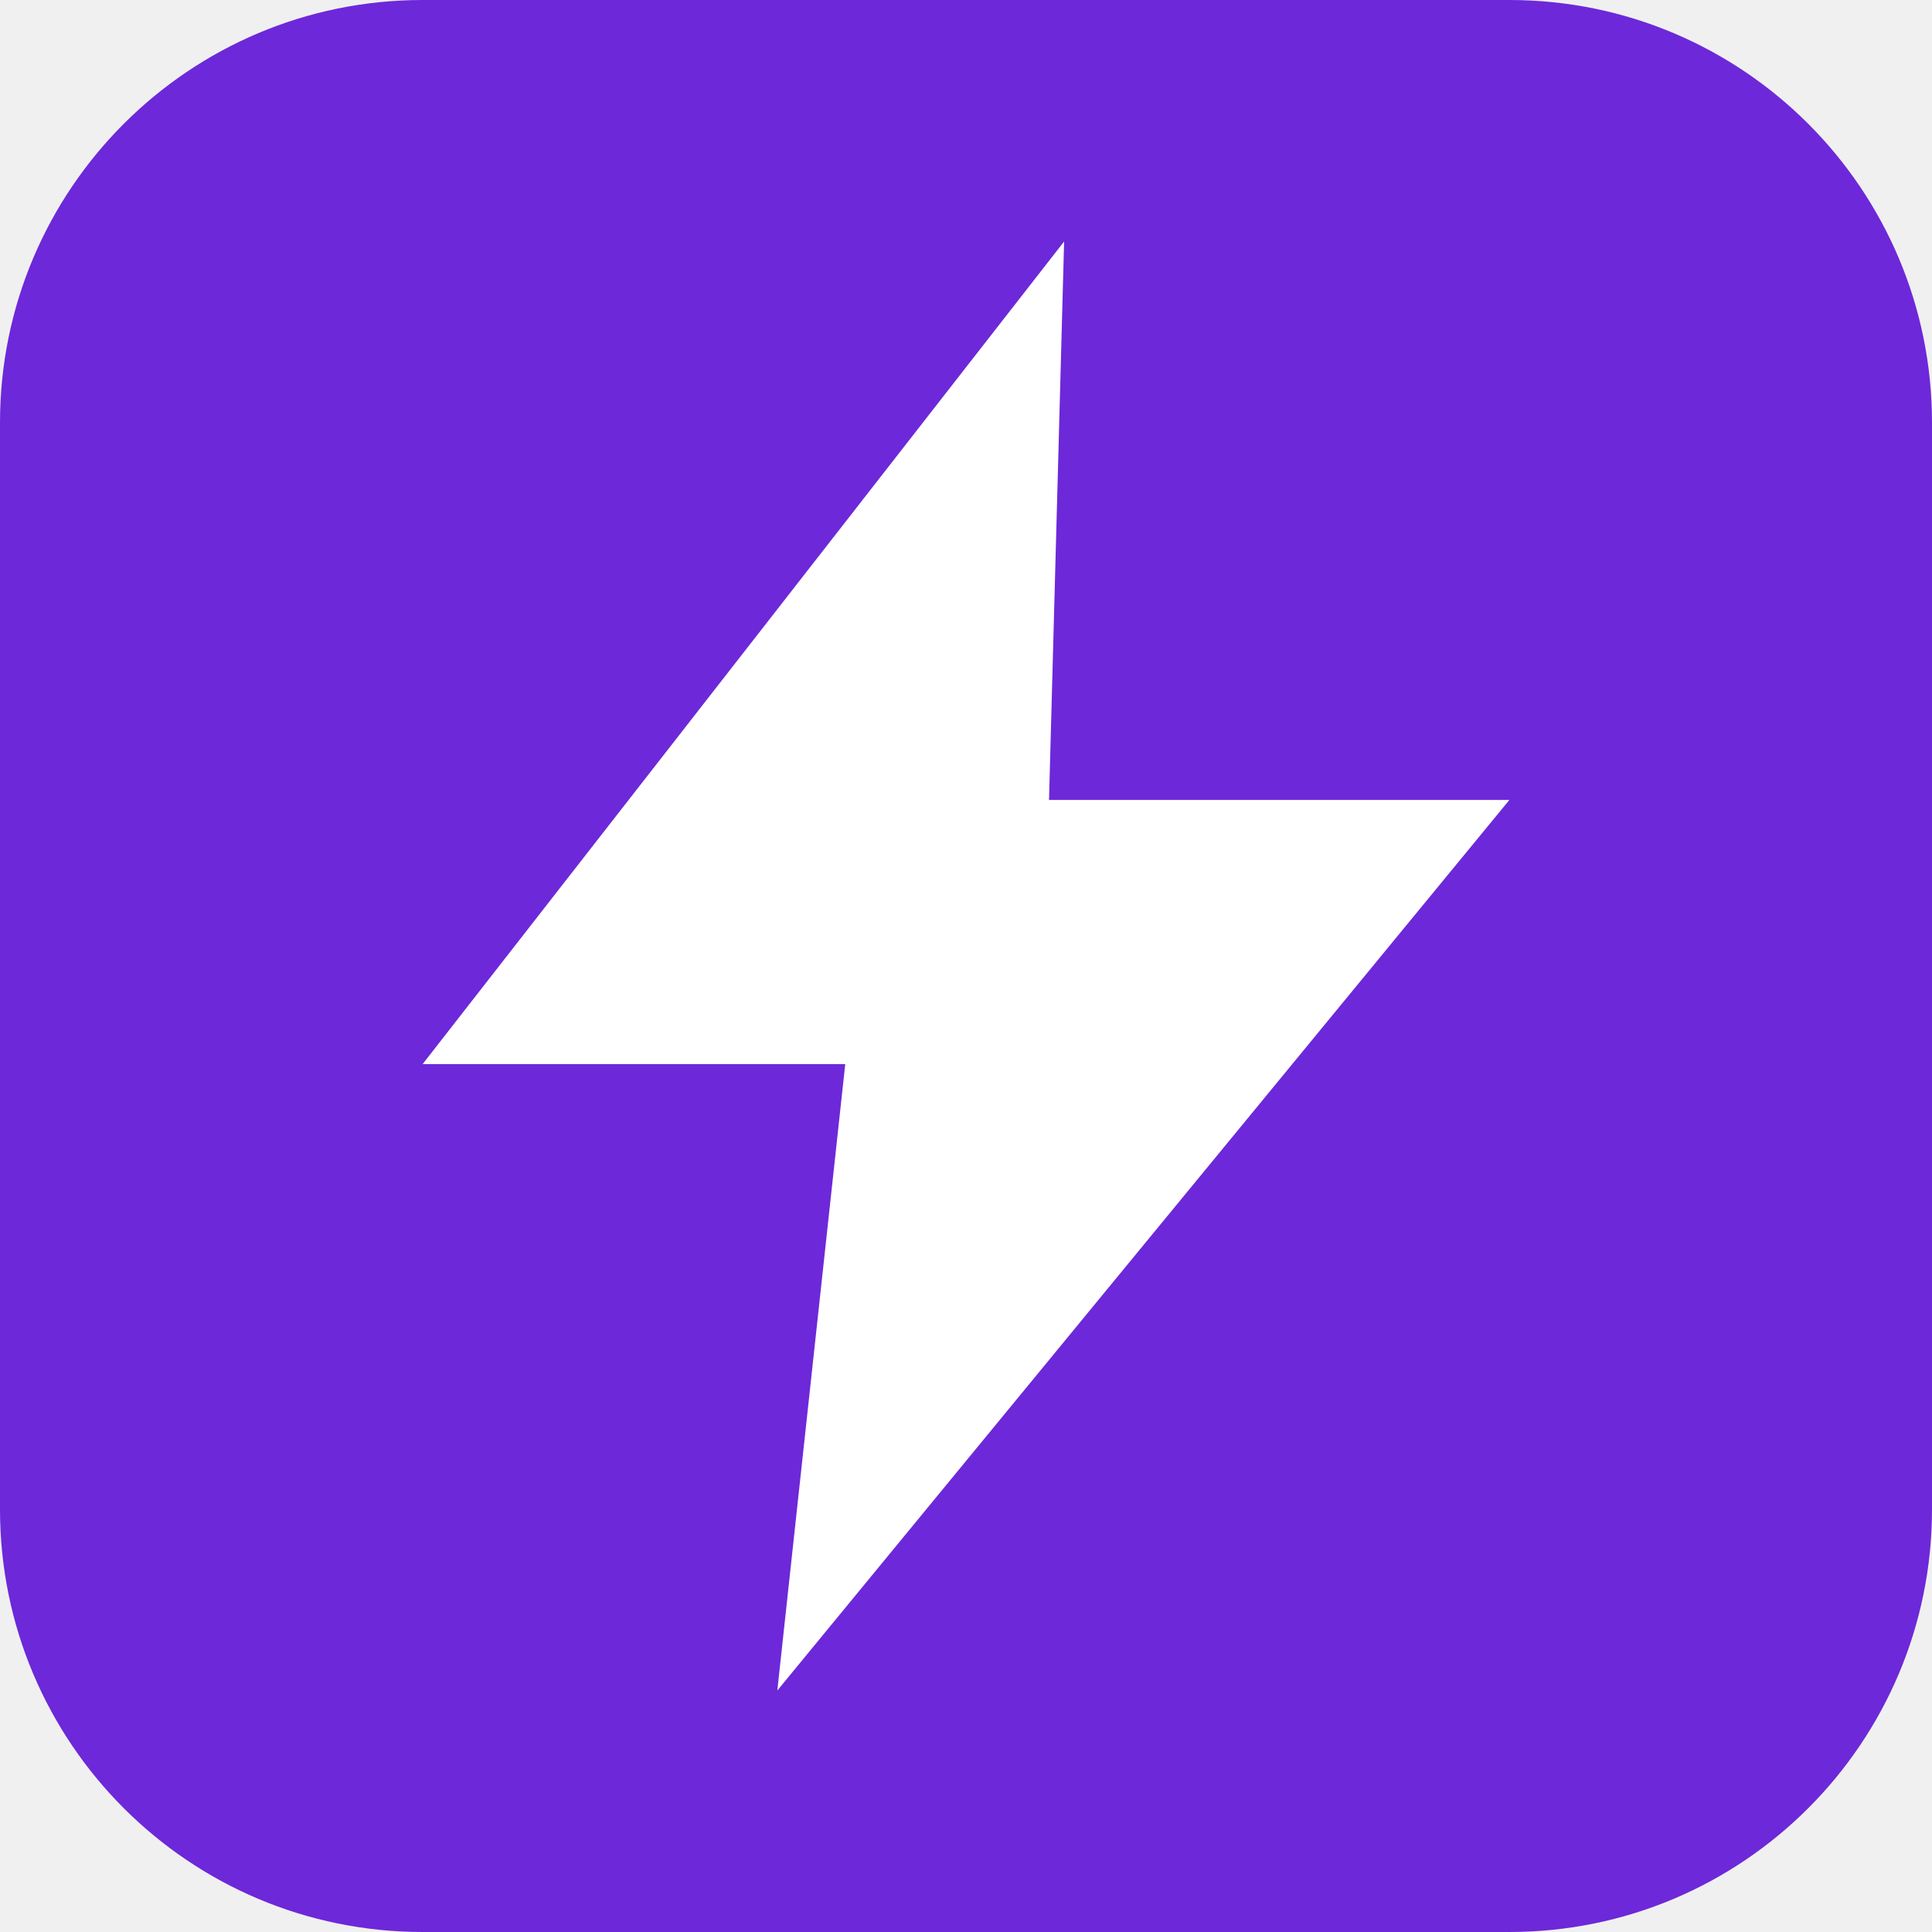
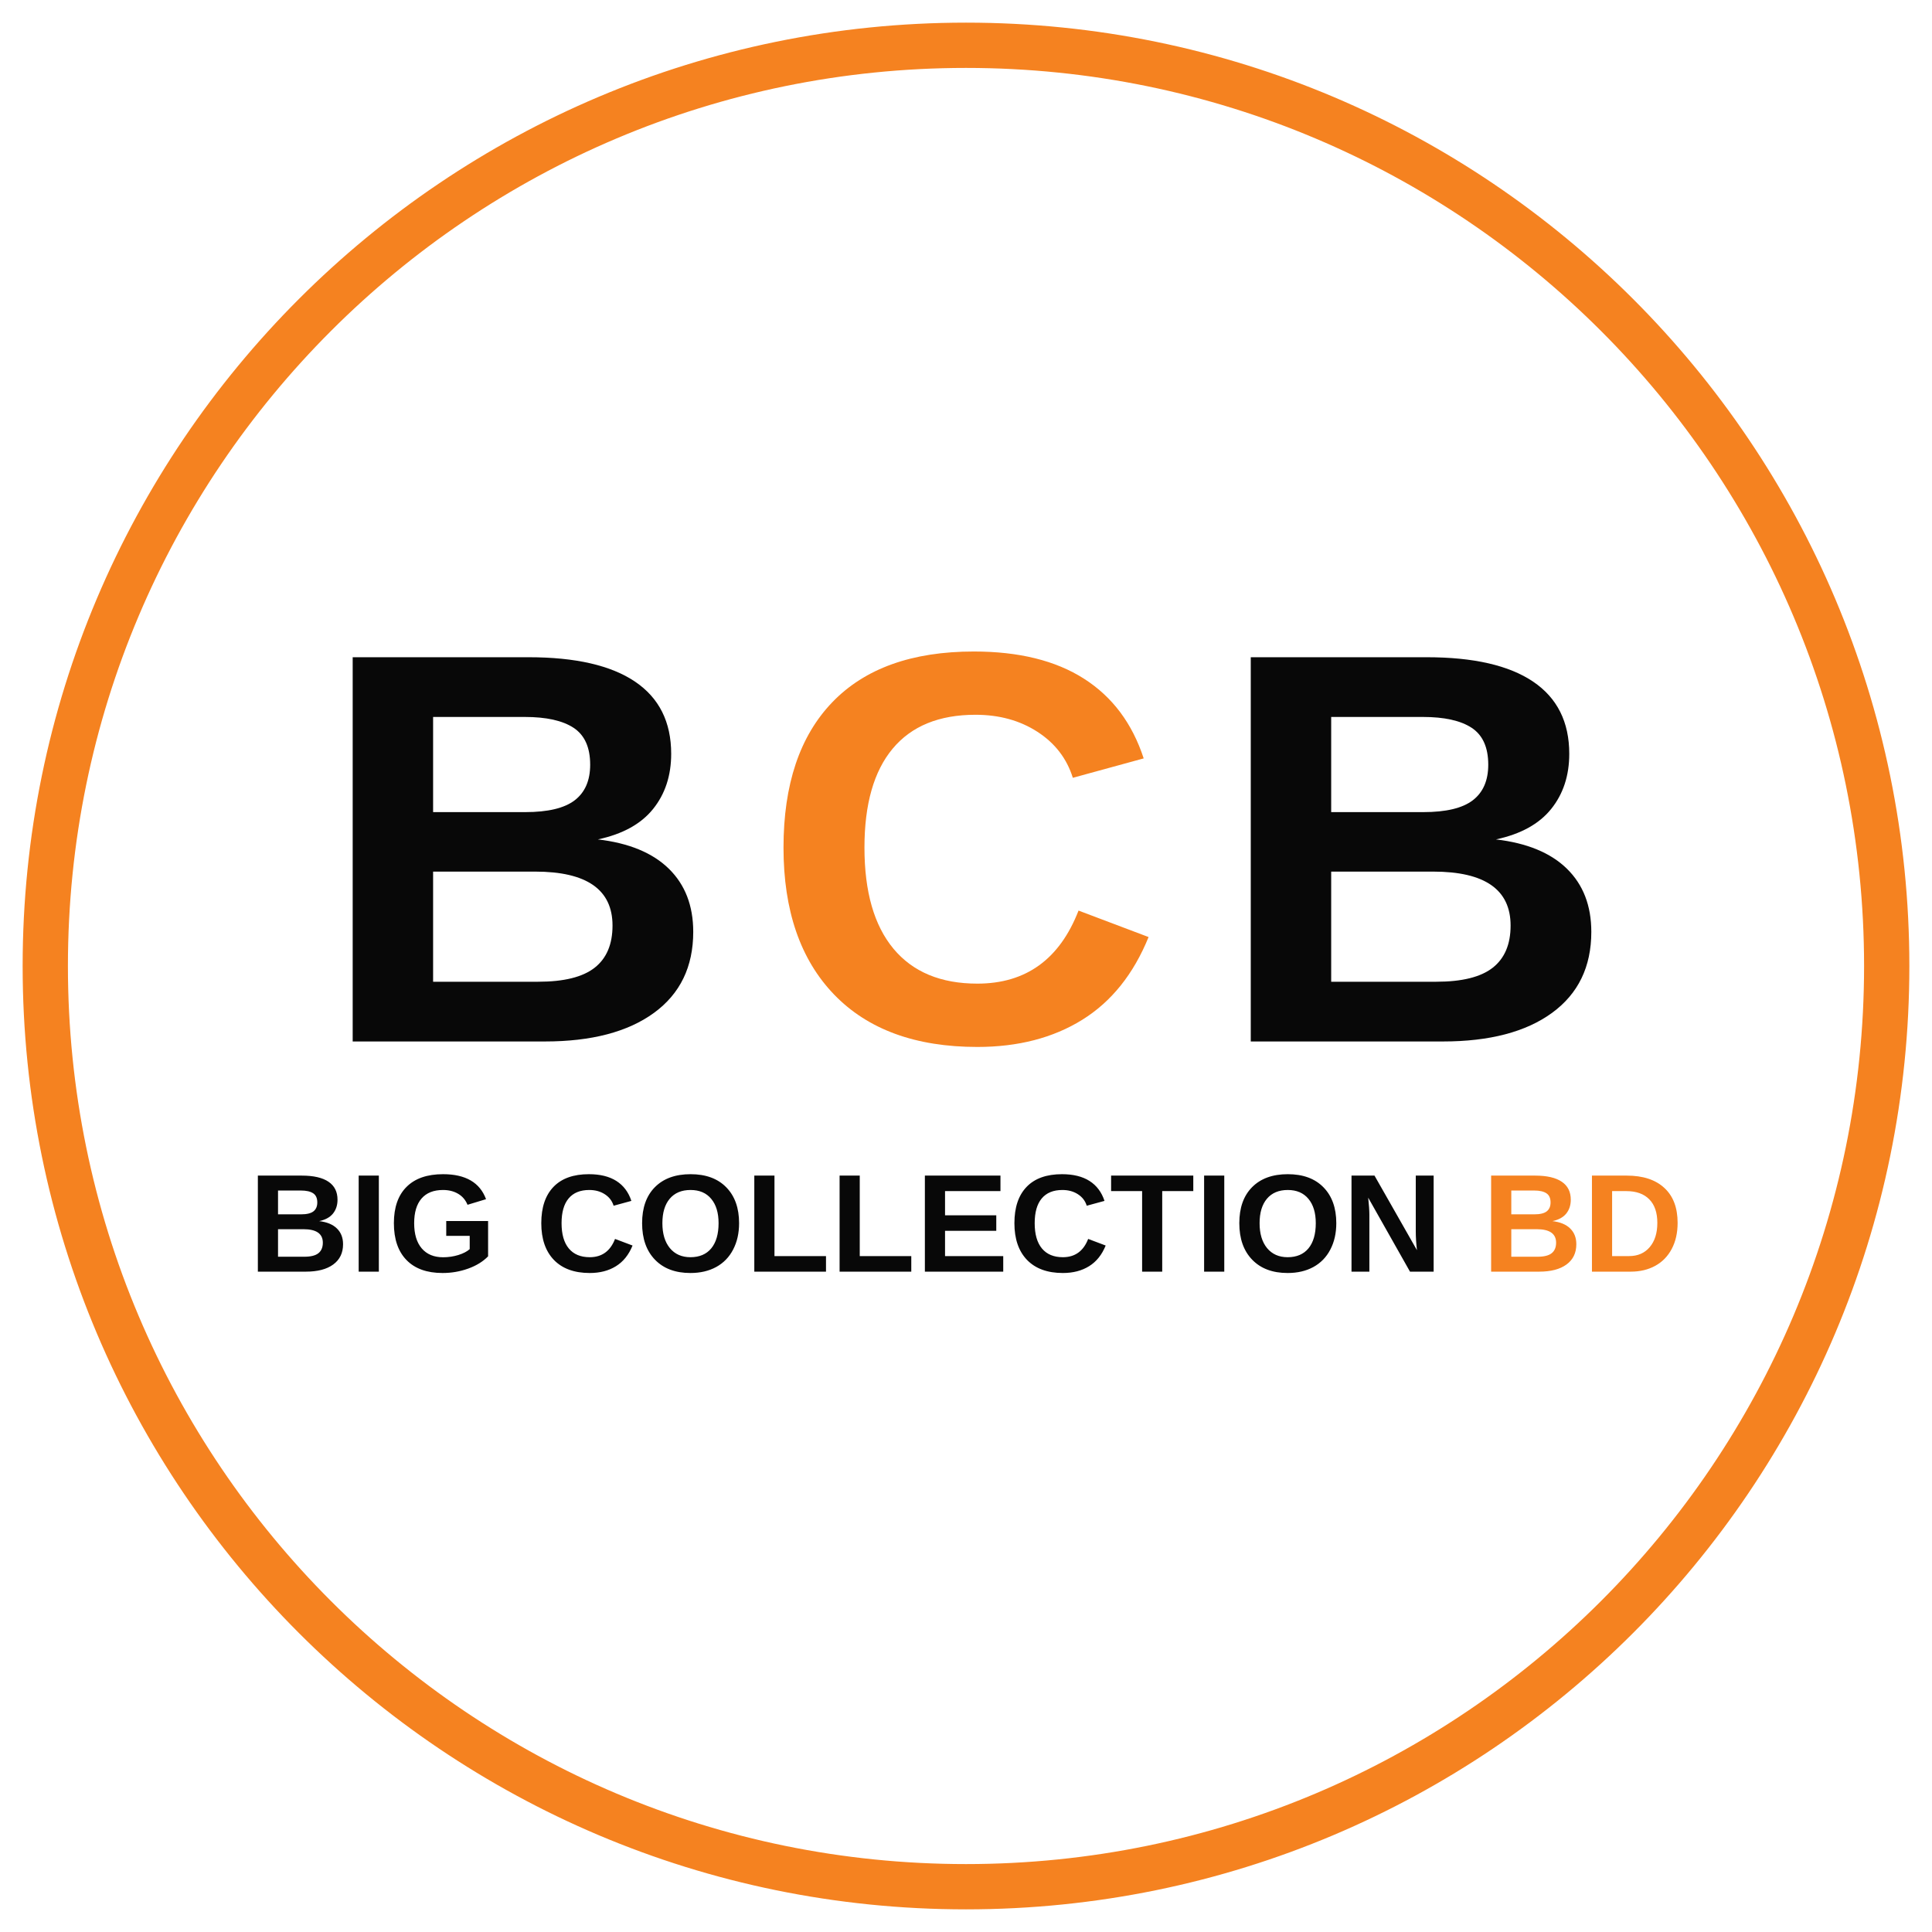
- <svg xmlns="http://www.w3.org/2000/svg" viewBox="0 0 512 512">
-   <rect width="512" height="512" rx="112" fill="#6d28d9" />
-   <path d="M282 64 112 282h112l-18 166 194-236H278l4-148Z" fill="#fff" />
+ <svg xmlns="http://www.w3.org/2000/svg" viewBox="0 0 512 512" role="img" aria-label="Big Collection BD">
+   <rect width="512" height="512" fill="#ffffff" />
+   <circle cx="256" cy="256" r="244" fill="#ffffff" stroke="#f58220" stroke-width="12" />
+   <g font-family="Arial, Helvetica, sans-serif" font-weight="900" font-size="148" text-anchor="middle">
+     <text x="137" y="276" fill="#080808">B</text>
+     <text x="255" y="276" fill="#f58220">C</text>
+     <text x="375" y="276" fill="#080808">B</text>
+   </g>
+   <g font-family="Arial, Helvetica, sans-serif" font-weight="900" font-size="37" text-anchor="middle">
+     <text x="256" y="337" fill="#080808">BIG COLLECTION <tspan fill="#f58220">BD</tspan>
+     </text>
+   </g>
</svg>
